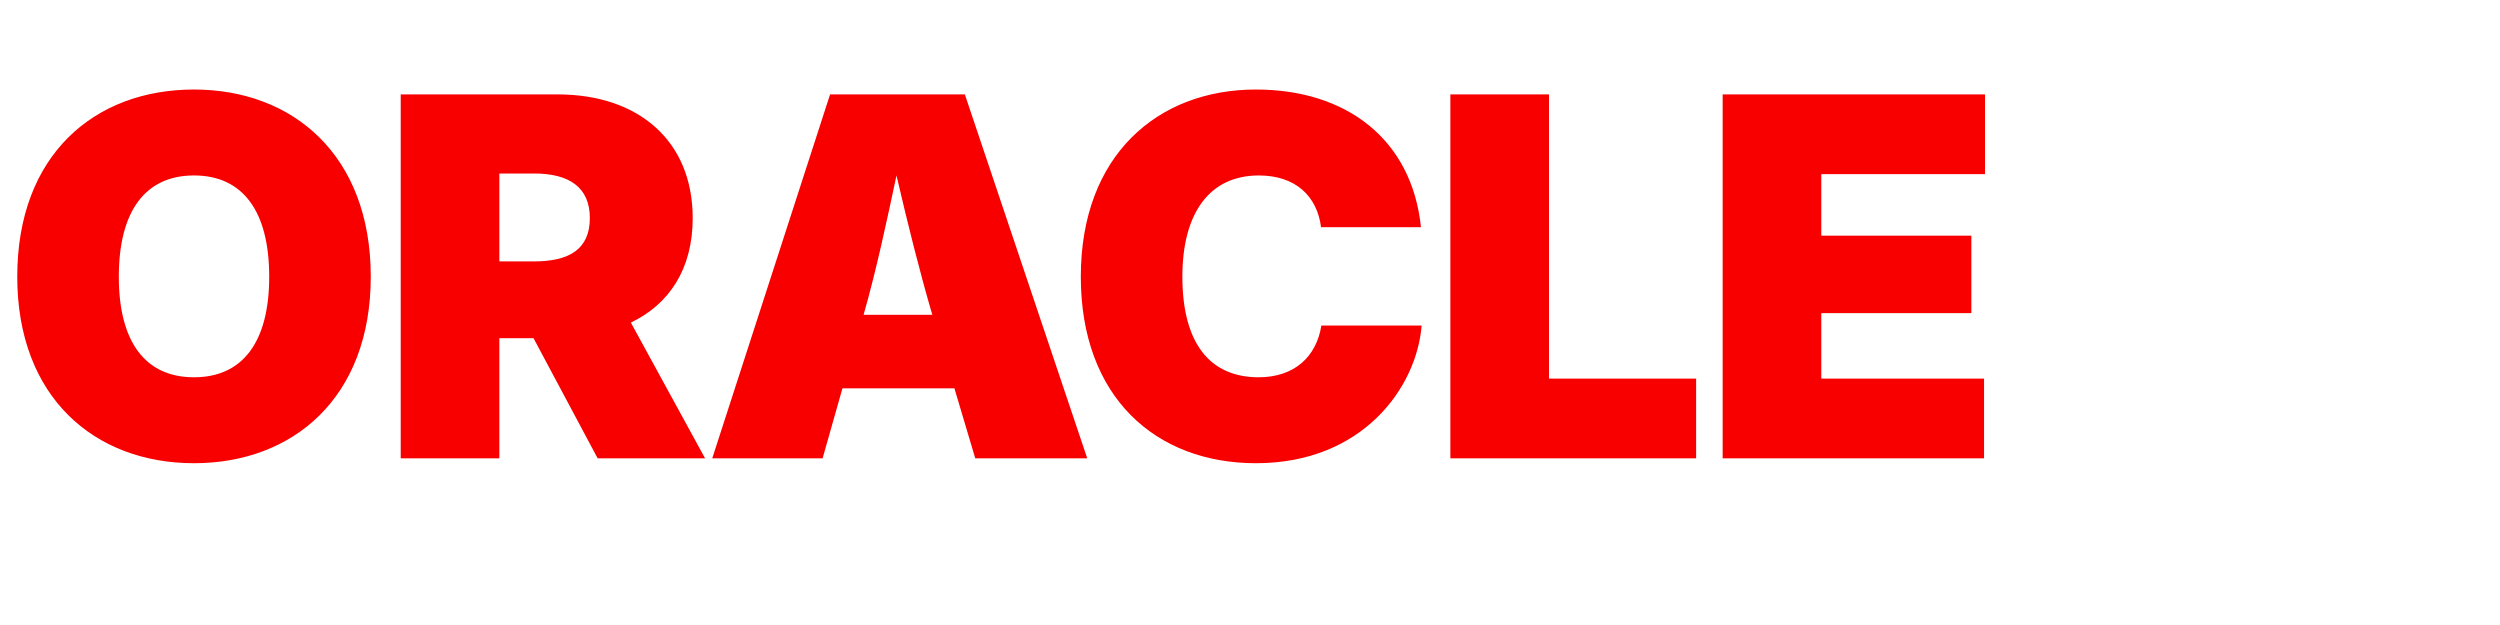
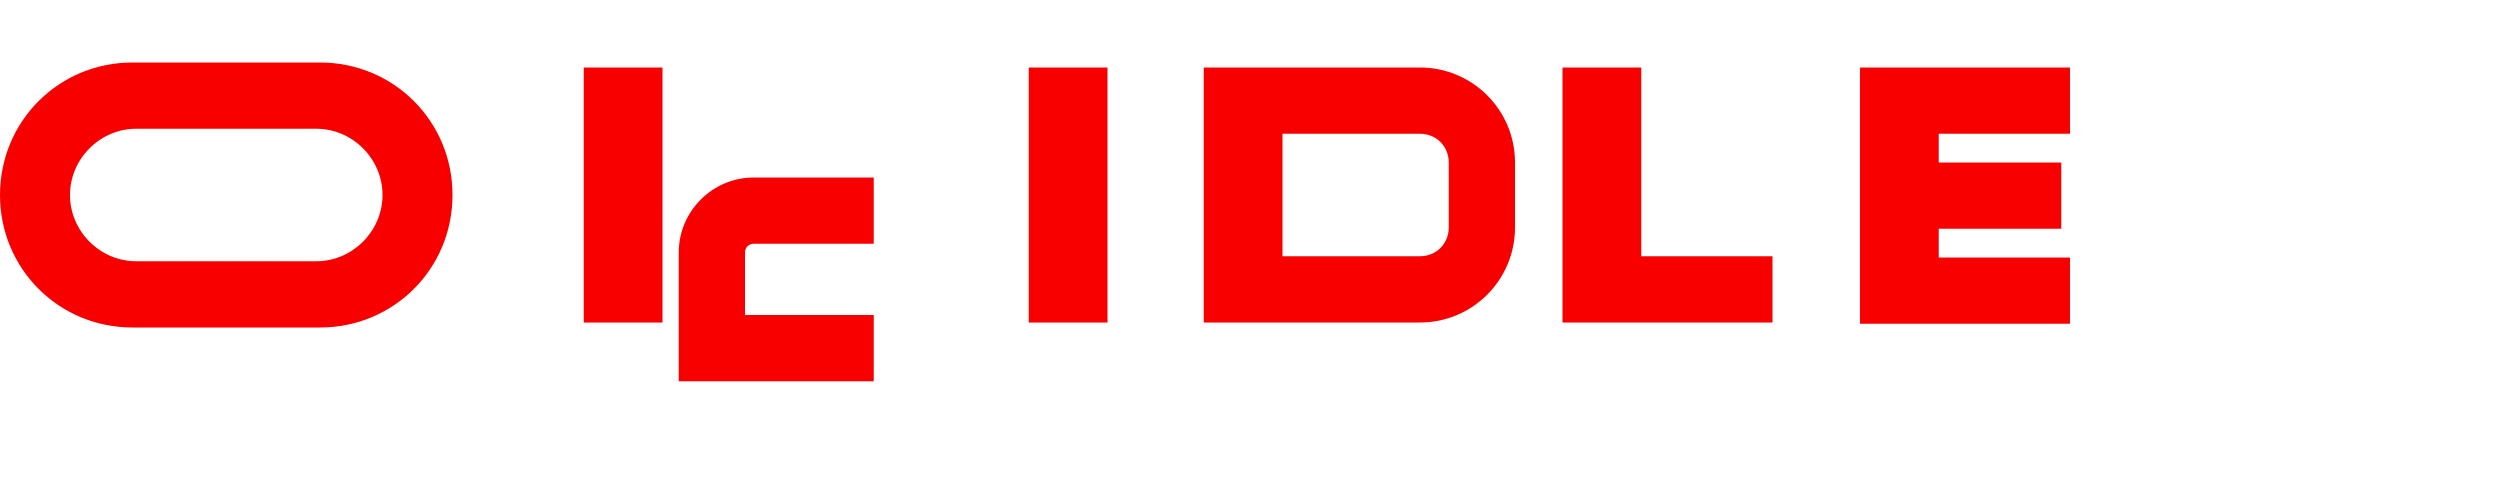
- <svg xmlns="http://www.w3.org/2000/svg" viewBox="0 0 120 30" role="img">
-   <text x="0" y="22" font-family="'Outfit', 'Inter', sans-serif" font-weight="900" font-size="24" fill="#f80000" letter-spacing="-0.5">ORACLE</text>
+ <svg xmlns="http://www.w3.org/2000/svg" viewBox="0 0 200 40" role="img">
+   <path d="M25.6 5h-15C4.7 5 0 9.7 0 15.6s4.7 10.6 10.6 10.6h15c5.9 0 10.6-4.7 10.6-10.6S31.5 5 25.6 5zm-.3 15.9h-14.4c-2.9 0-5.3-2.4-5.3-5.3 0-2.9 2.4-5.3 5.3-5.3h14.4c2.9 0 5.3 2.4 5.3 5.3 0 2.9-2.4 5.3-5.3 5.3zM46.7 5.4h6.3v20.4h-6.3V5.4zm7.6 14.8c0-3.3 2.7-6 6-6h9.6v5.3h-9.6c-.4 0-.7.3-.7.7v5h10.3v5.3H54.3V20.2zm28-14.8h6.3v20.4h-6.3V5.4zm14 0h17.3c4.2 0 7.6 3.4 7.6 7.6v5.2c0 4.2-3.4 7.6-7.6 7.6h-17.3V5.4zm6.3 15.1h11c1.3 0 2.3-1 2.3-2.3v-5.2c0-1.3-1-2.3-2.3-2.3h-11v9.8zm22.4-15.1h6.3v15.1h10.5v5.3h-16.8V5.4zm23.8 0h16.8v5.3h-10.5v2.3h9.8v5.3h-9.8v2.3h10.5v5.3h-16.8V5.4z" fill="#F80000" />
</svg>
